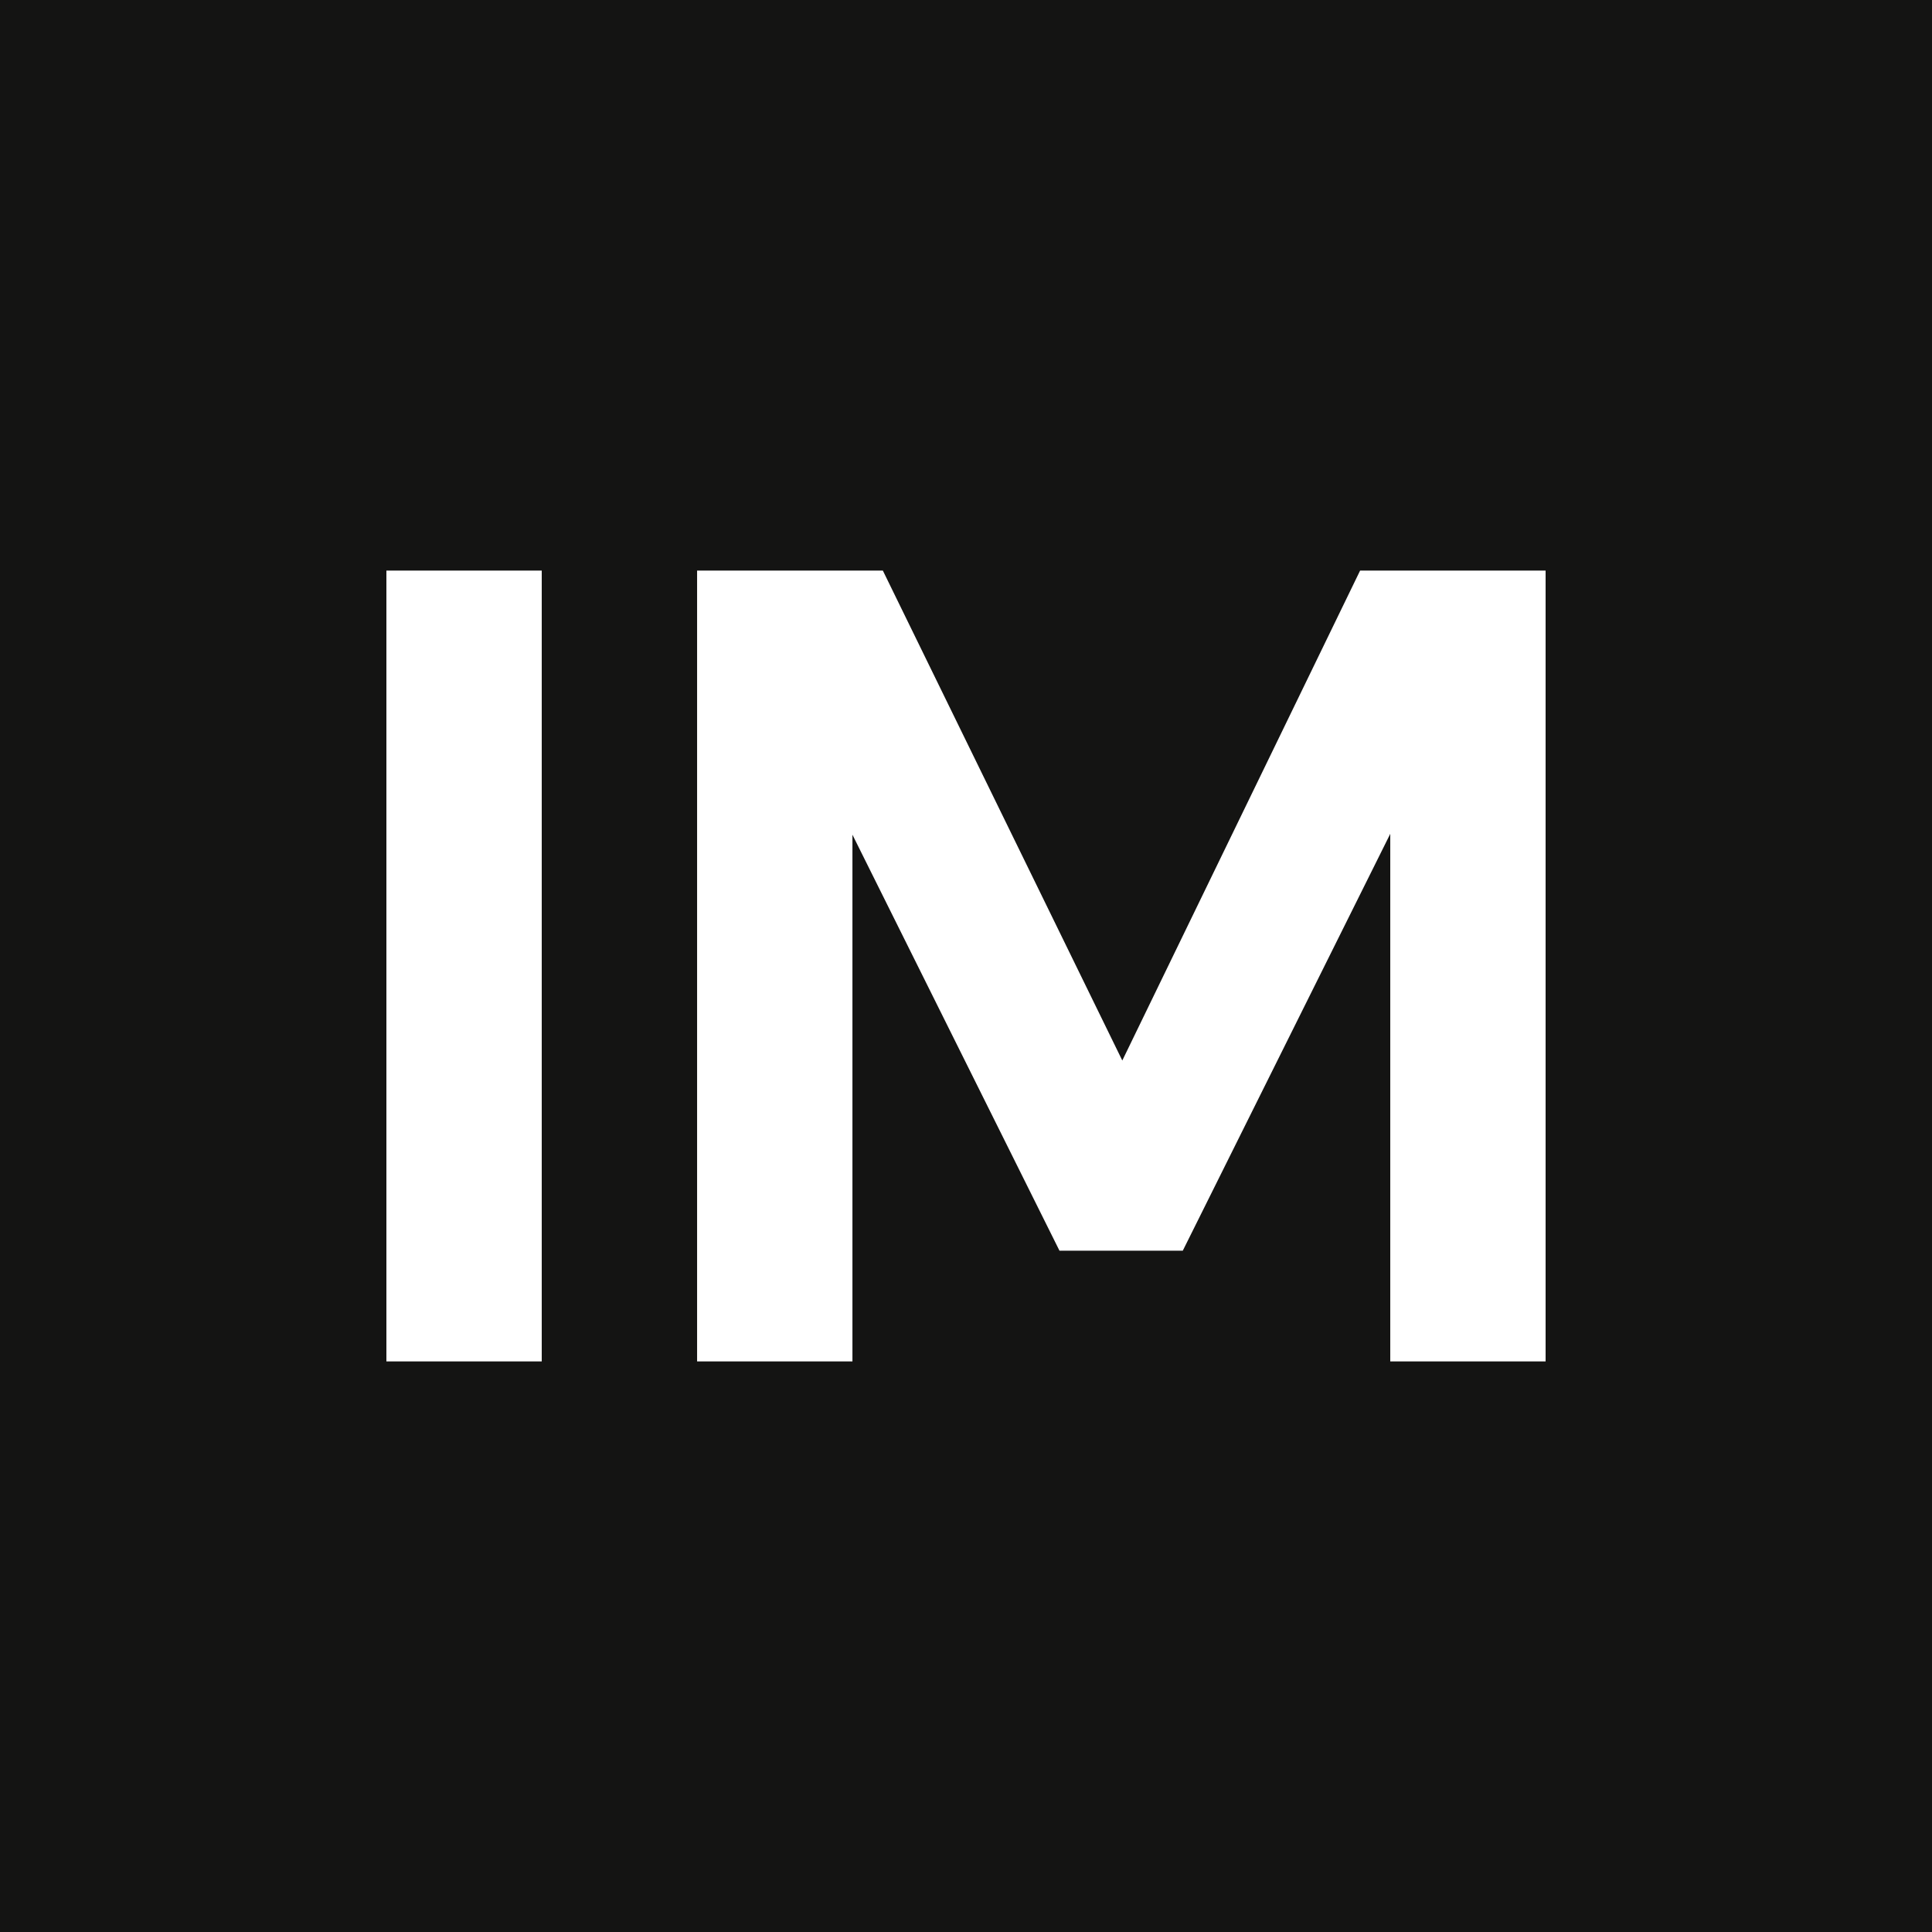
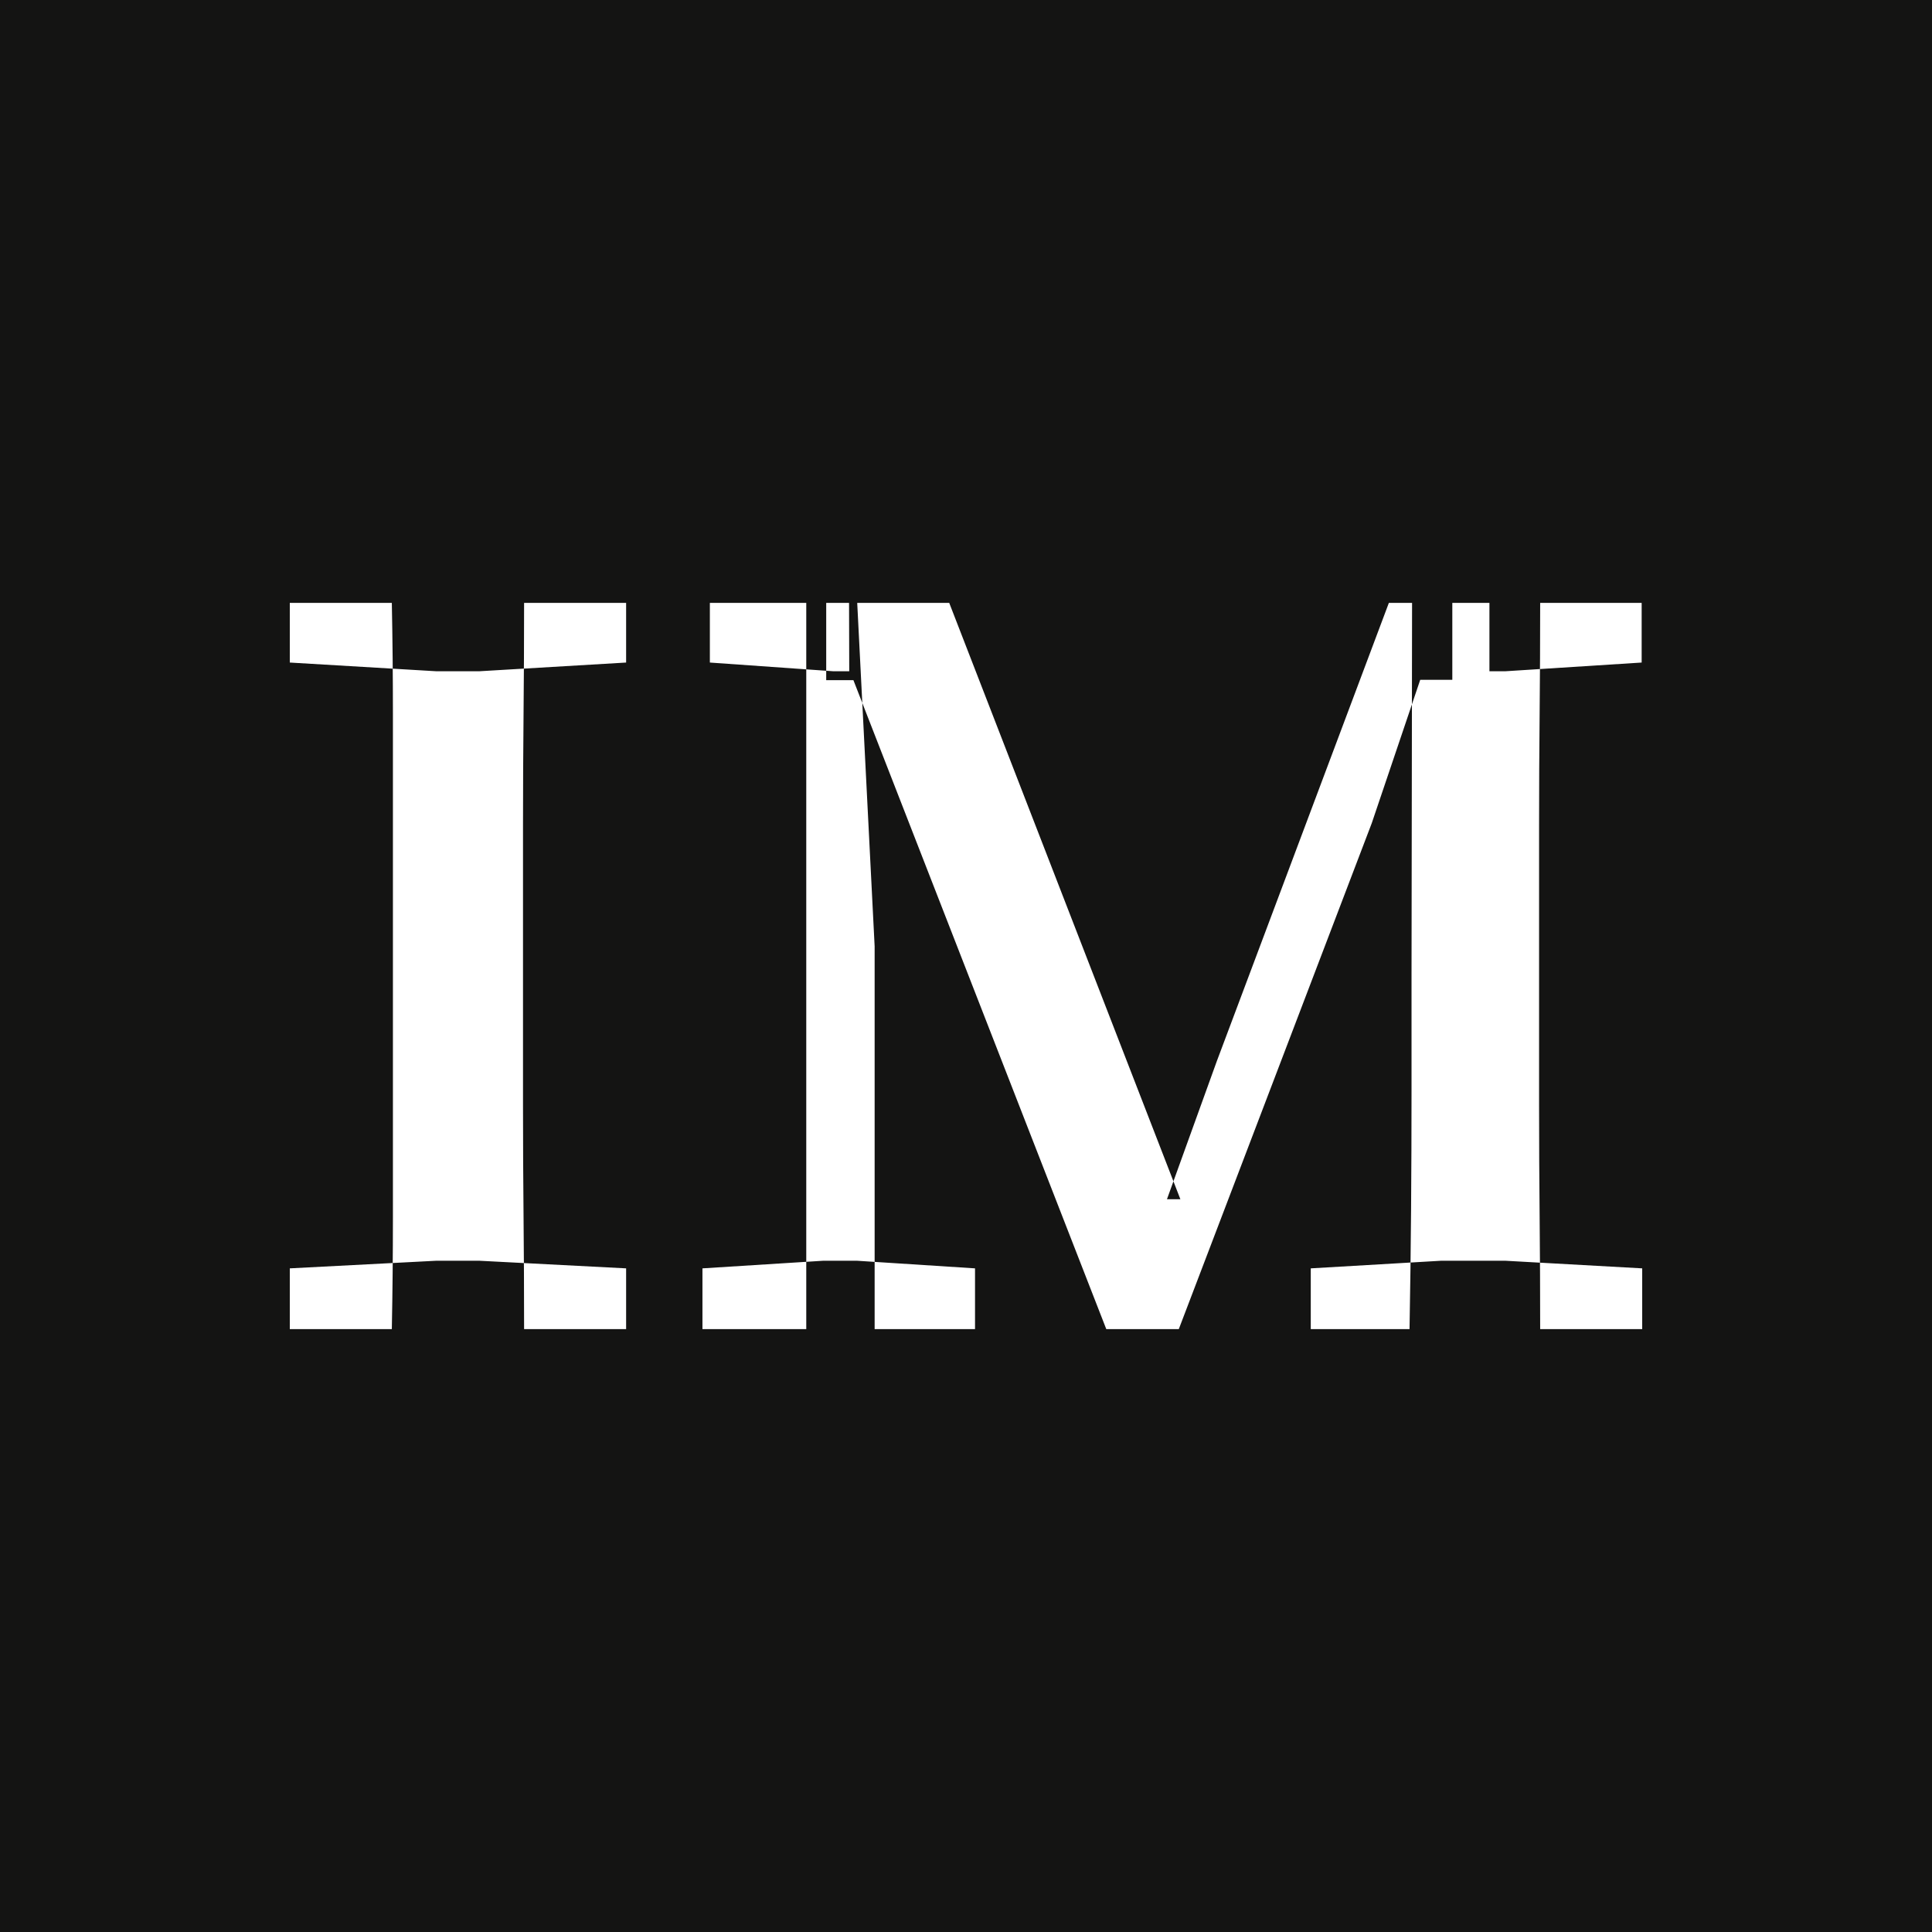
<svg xmlns="http://www.w3.org/2000/svg" viewBox="0 0 200 200" role="img" aria-label="Imbleau monogram">
-   <path aria-label="IM" fill="#141413" fill-rule="evenodd" d="M0 0H200V200H0Z M40 140.934V59.066H56.081V140.934ZM72.163 140.934V59.066H91.392L116.18 109.784L140.798 59.066H160V140.934H143.919V86.318L122.44 129.473H109.678L88.244 86.408V140.934Z" />
+   <path aria-label="IM" fill="#141413" fill-rule="evenodd" d="M0 0H200V200H0Z M30 137.59V131.3L45.177 130.511H49.602L64.816 131.3V137.59ZM40.562 137.59Q40.675 131.77 40.675 126.006Q40.675 120.242 40.675 114.423Q40.675 108.603 40.675 102.798V97.089Q40.675 91.397 40.675 85.573Q40.675 79.75 40.675 73.926Q40.675 68.103 40.562 62.41H54.254Q54.254 68.103 54.198 73.866Q54.142 79.63 54.142 85.45Q54.142 91.27 54.142 97.089V102.779Q54.142 108.491 54.142 114.371Q54.142 120.25 54.198 126.011Q54.254 131.773 54.254 137.59ZM30 68.587V62.41H64.816V68.587L49.602 69.489H45.177ZM72.717 137.59V131.3L85.229 130.511H88.702L100.934 131.3V137.59ZM73.485 68.587V62.41H87.894L87.913 69.489H86.279ZM83.464 137.59V62.41H88.739L90.542 97.958V137.59ZM114.522 137.59 88.345 70.41H85.529V62.41H98.263L122.193 124.146H120.803L125.972 109.831L143.775 62.41H150.343V70.373H147.021L142.003 85.216L122.028 137.59ZM135.69 137.59V131.3L149.199 130.511H155.819L170 131.3V137.59ZM145.914 137.59Q146.027 131.39 146.074 125.264Q146.121 119.139 146.121 113.004Q146.121 106.869 146.121 100.837L146.177 62.41H159.438Q159.438 68.121 159.382 73.889Q159.325 79.656 159.325 85.47Q159.325 91.284 159.325 97.089V102.798Q159.325 108.509 159.325 114.332Q159.325 120.156 159.382 125.961Q159.438 131.766 159.438 137.59ZM154.185 69.489V62.41H169.944V68.587L155.819 69.489Z" />
</svg>
